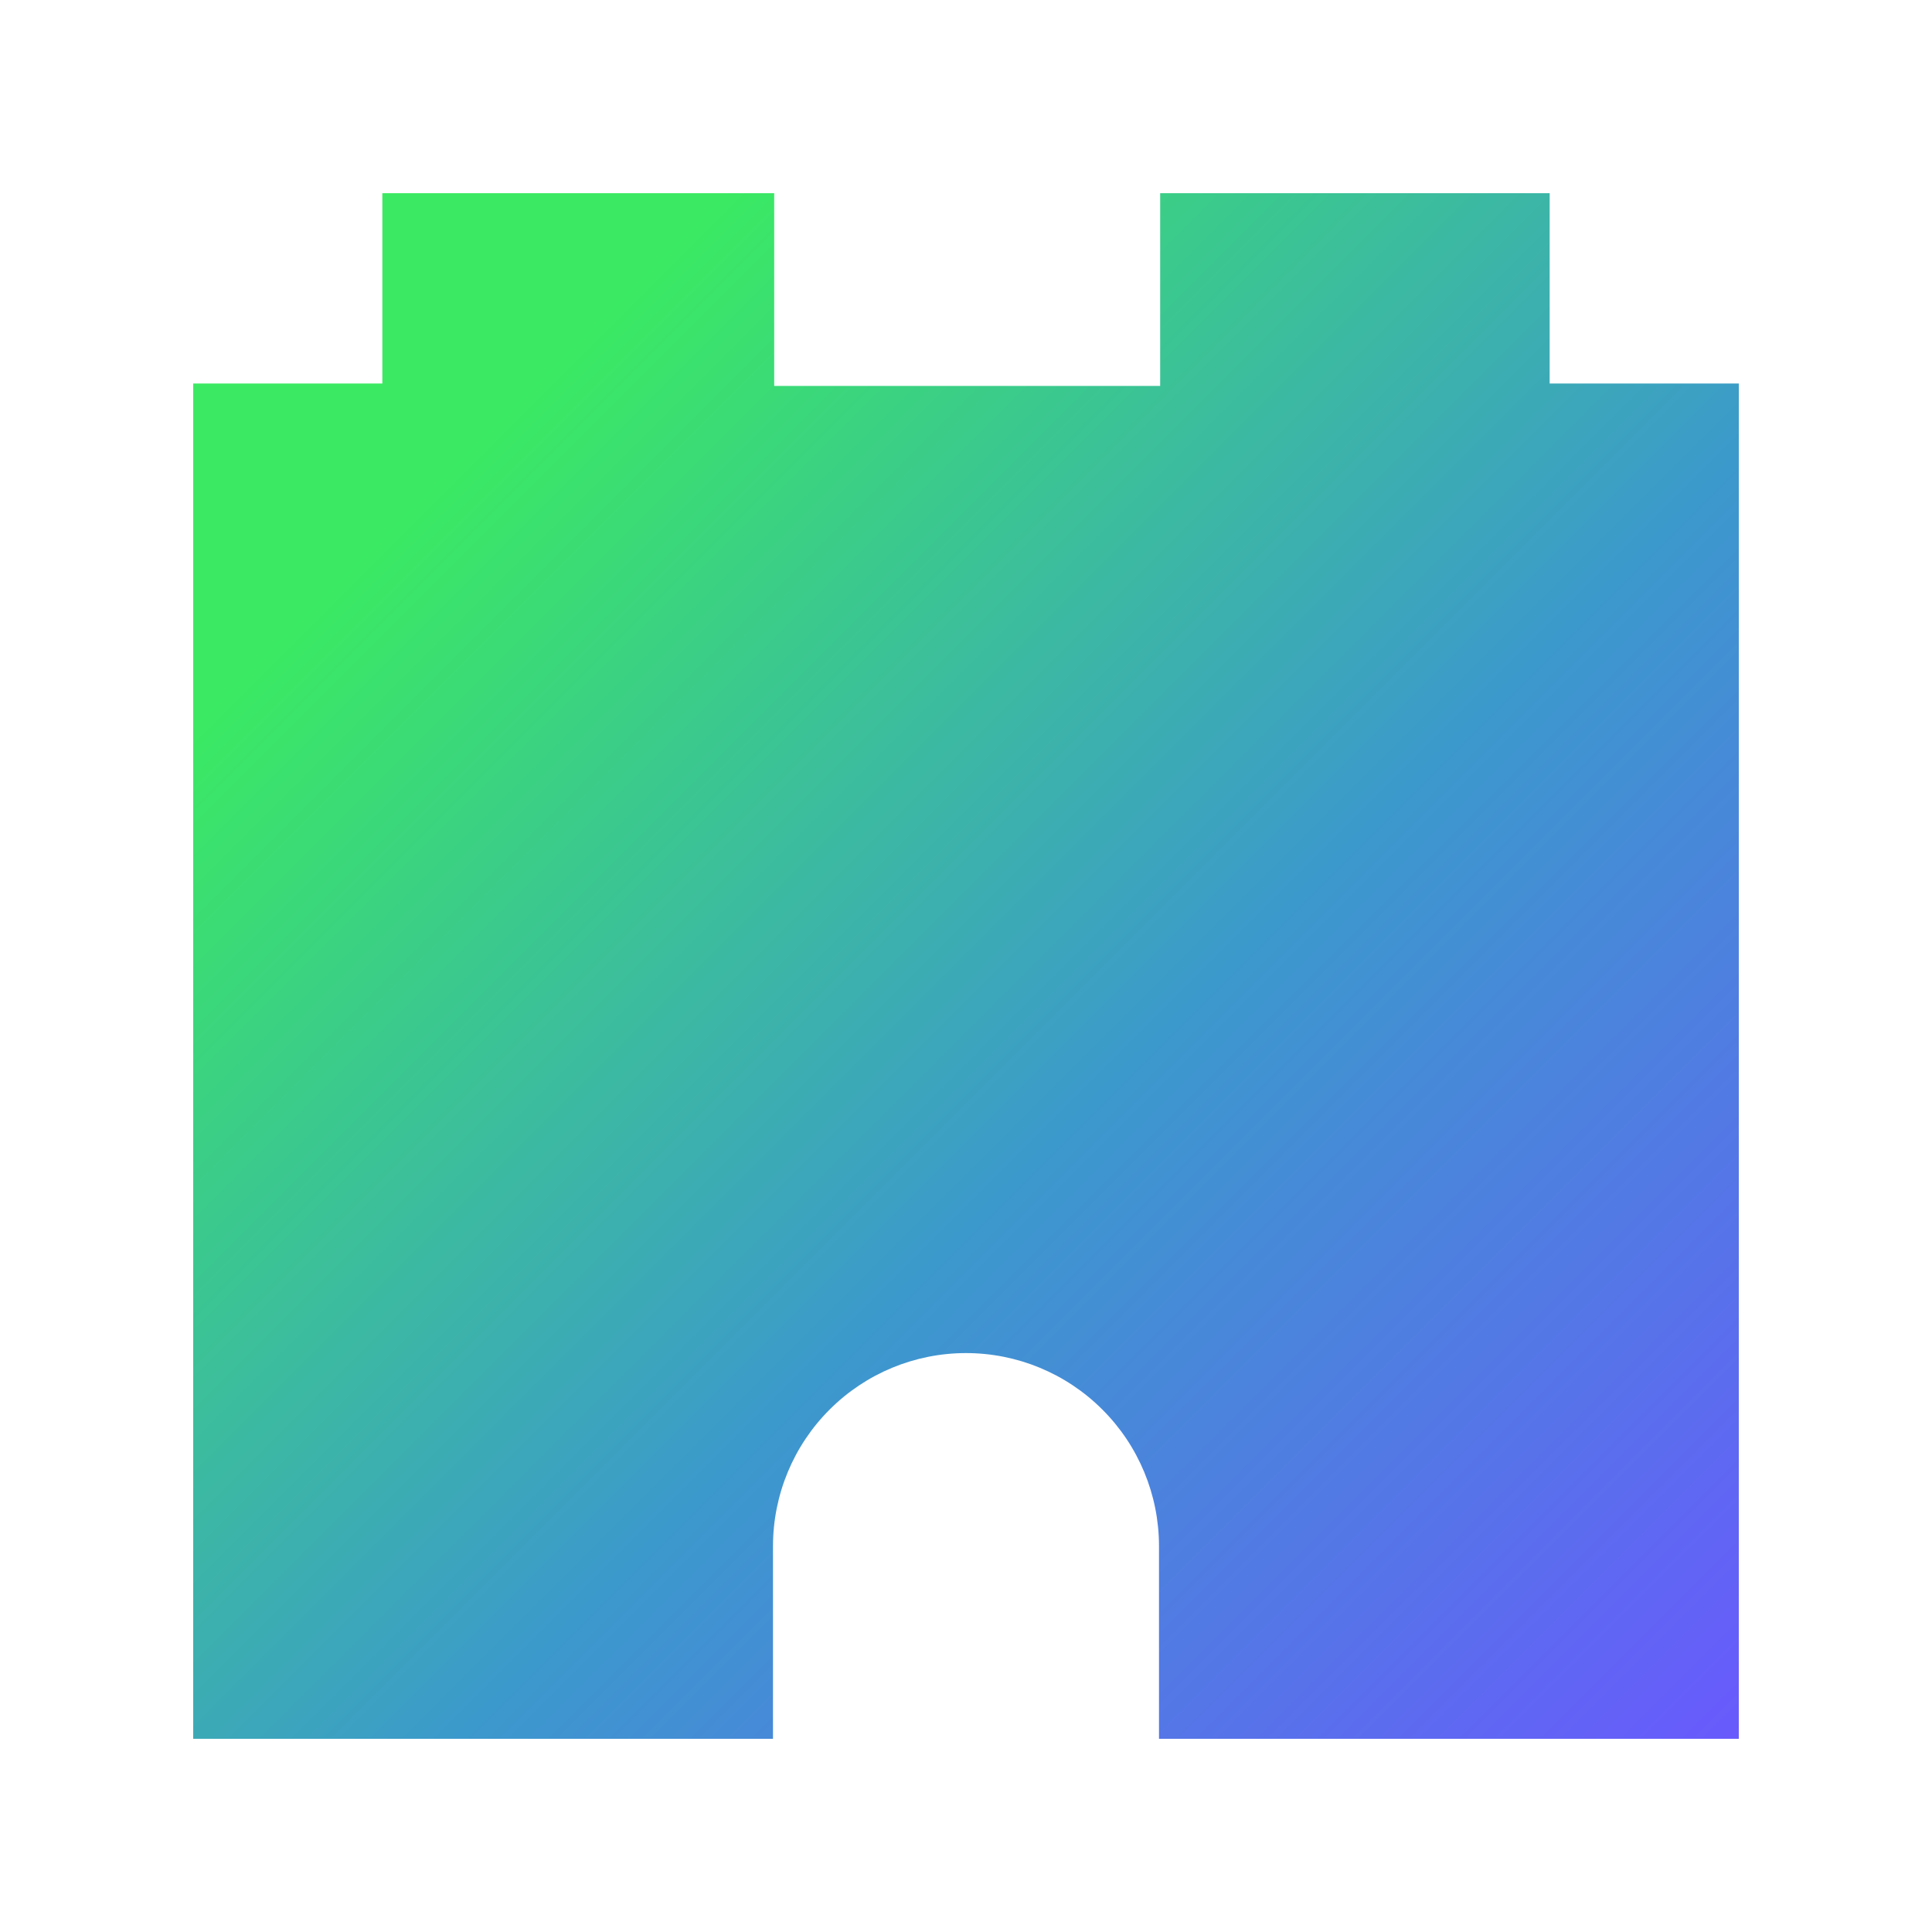
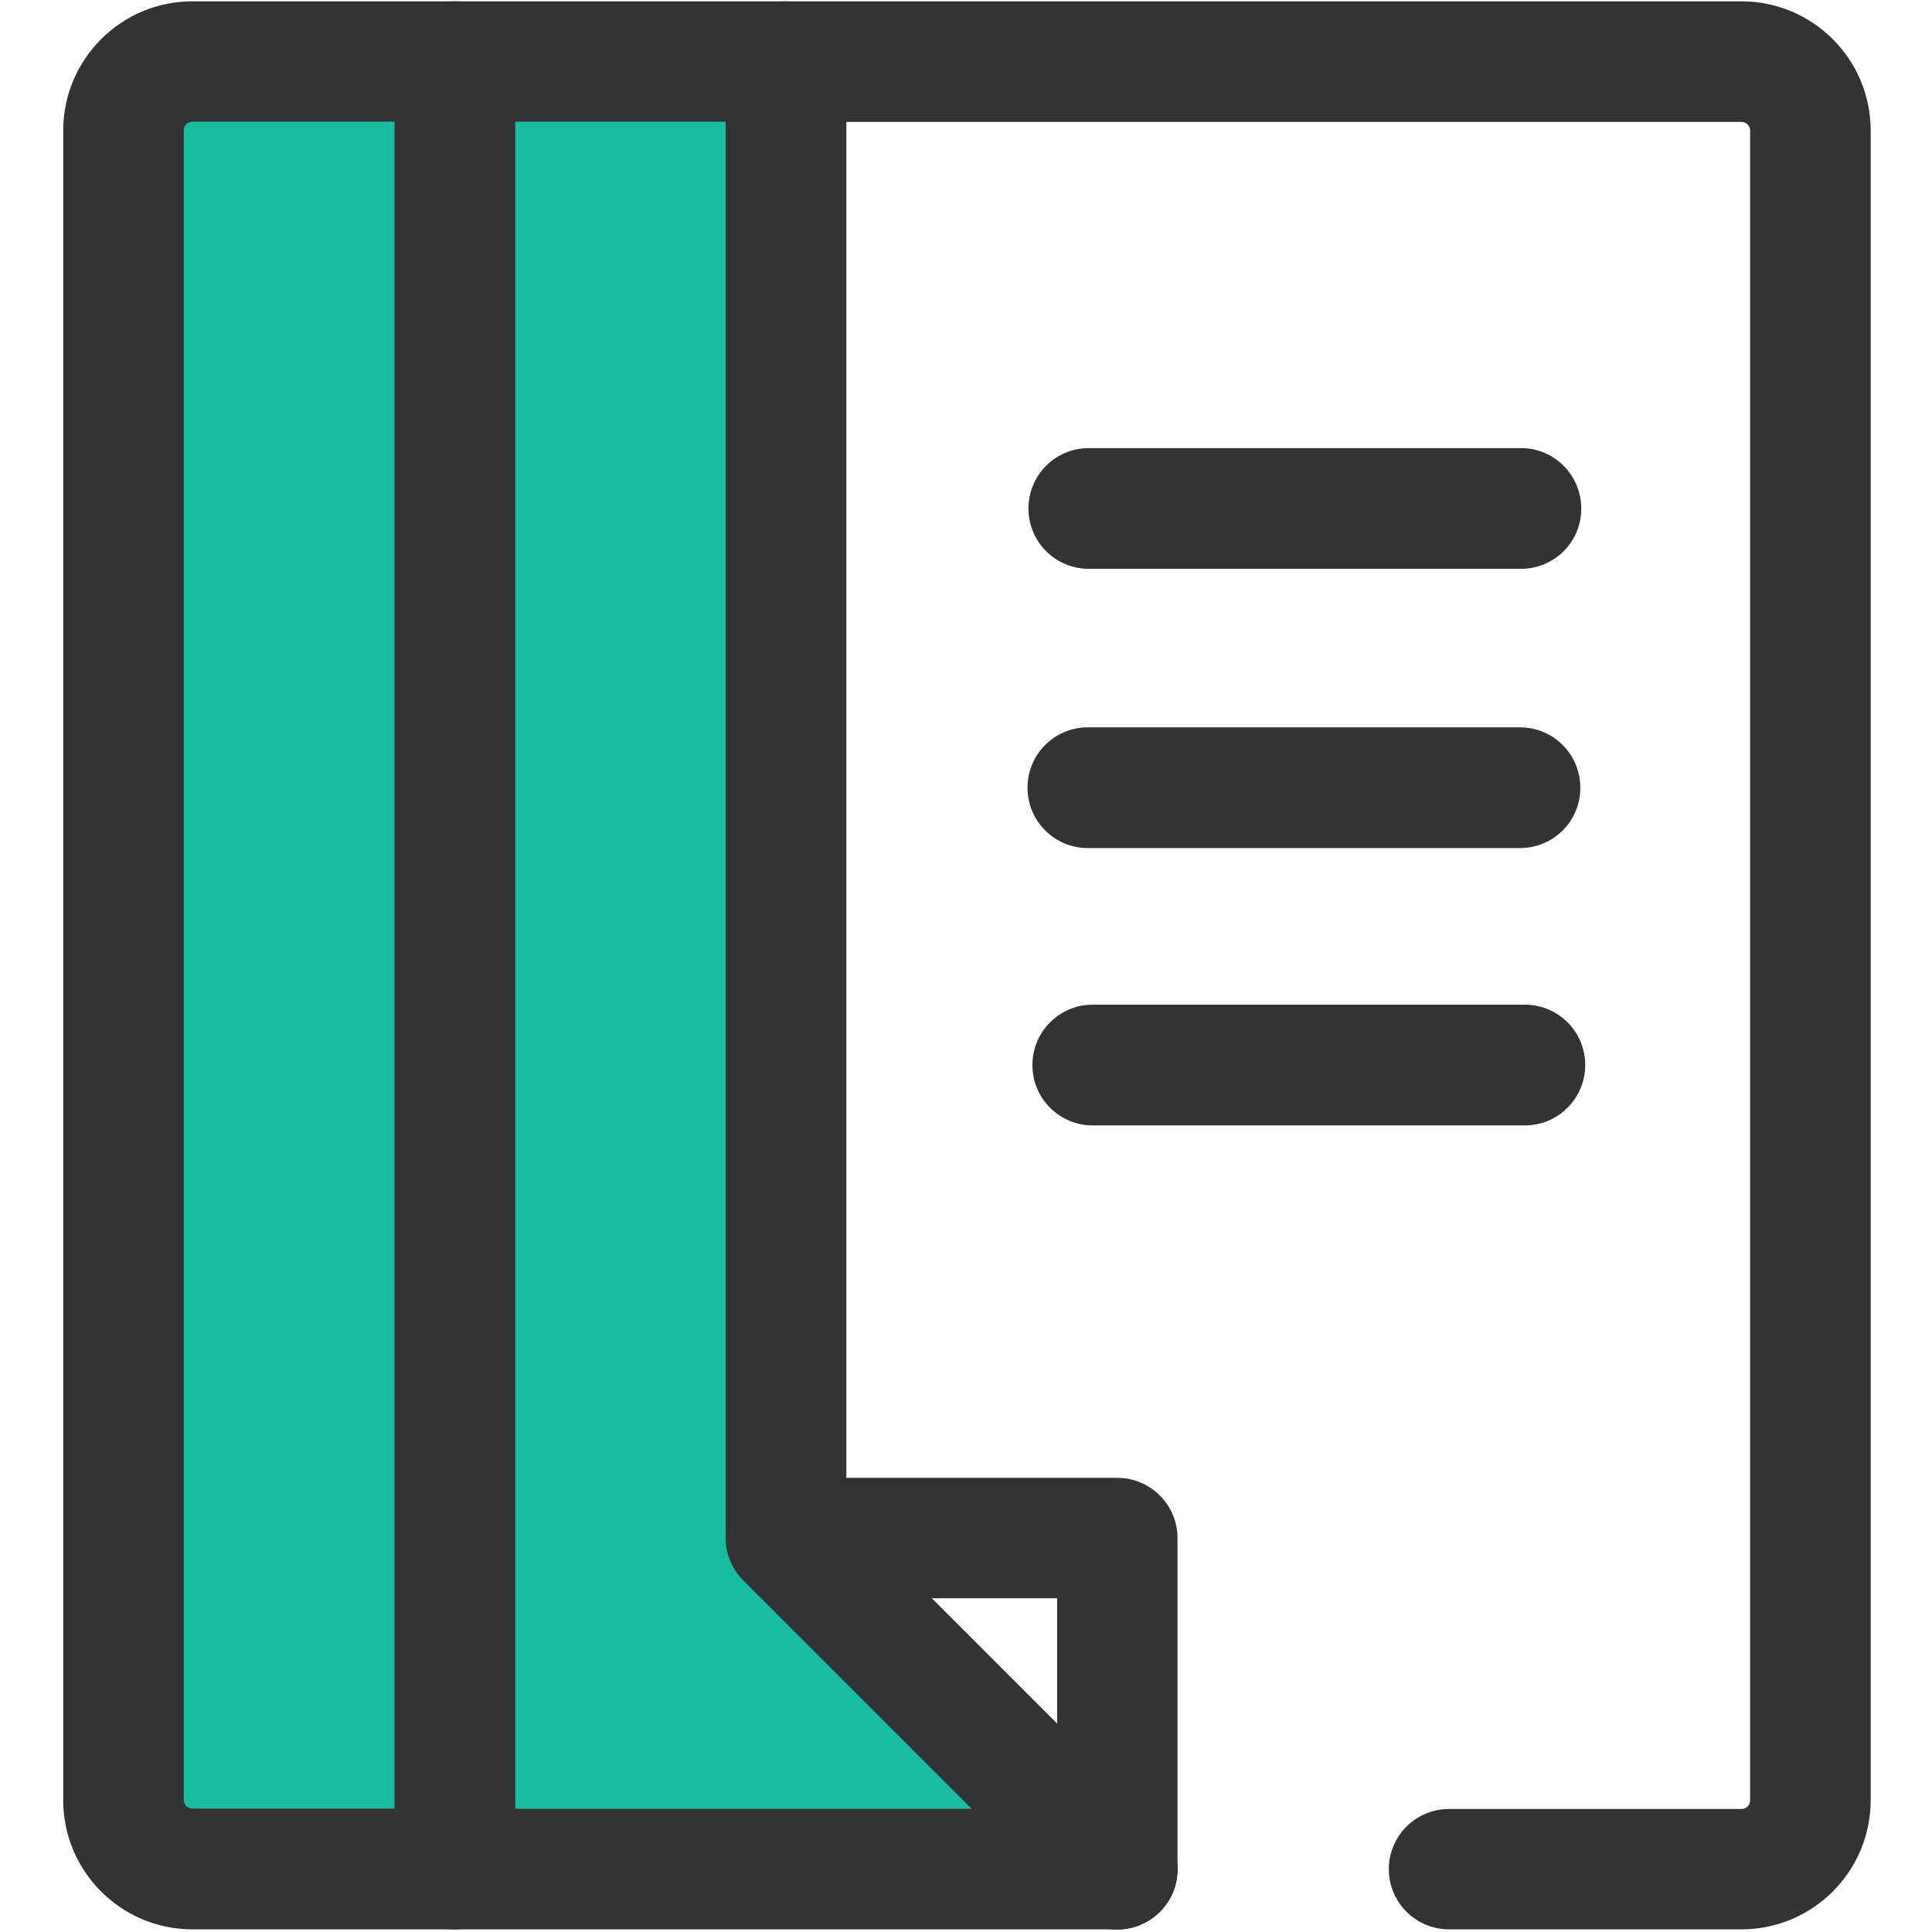
- <svg xmlns="http://www.w3.org/2000/svg" width="40" height="40" viewBox="0 0 40 40" fill="none">
-   <path d="M32.084 7.94V4H24.02V7.99H16.029V4H7.916V7.94H4V36H16.004V32.005C16.006 30.946 16.427 29.931 17.177 29.183C17.926 28.434 18.941 28.014 20 28.014C21.059 28.014 22.074 28.434 22.823 29.183C23.573 29.931 23.994 30.946 23.996 32.005V36H36V7.94H32.084Z" fill="url(#paint0_linear)" />
-   <defs>
-     <linearGradient id="paint0_linear" x1="2.942" y1="4.9" x2="37.777" y2="39.734" gradientUnits="userSpaceOnUse">
-       <stop offset="0.159" stop-color="#3BEA62" />
-       <stop offset="0.54" stop-color="#3C99CC" />
-       <stop offset="0.937" stop-color="#6B57FF" />
-     </linearGradient>
-   </defs>
+ <svg xmlns="http://www.w3.org/2000/svg" viewBox="0 0 40 40">
+   <g transform="scale(0.0390625)">
+     <path fill="#333333" d="M592.2 1022.6c-8.5 0-16.6-3.4-22.6-9.4L394.1 837.8c-9.1-9.1-11.9-22.9-6.9-34.8 4.9-11.9 16.6-19.7 29.5-19.7h175.5c17.6 0 31.9 14.3 31.9 31.9v175.5c0 17.6-14.3 31.9-31.9 31.9z m-98.4-175.5l66.5 66.5v-66.5h-66.5z" />
+     <path fill="#333333" d="M923 1022.6H768c-17.6 0-31.9-14.3-31.9-31.9 0-17.6 14.3-31.9 31.9-31.9h155c2.6 0 4.6-2.1 4.6-4.6v-885c0-2.6-2.1-4.6-4.6-4.6H448.6V802l166.1 166.1c12.5 12.5 12.5 32.7 0 45.2s-32.7 12.5-45.2 0L394.1 837.8c-6-6-9.4-14.1-9.4-22.6V32.6C384.7 15 399 0.7 416.6 0.7H923c37.8 0 68.5 30.7 68.5 68.5v884.9c0 37.8-30.7 68.5-68.5 68.5z" />
+     <path fill="#19BCA1" d="M416.7 32.6v782.6l175.5 175.5H241V32.6h175.7z" />
+     <path fill="#333333" d="M592.2 1022.6H241c-17.6 0-31.9-14.3-31.9-31.9V32.6C209.1 15 223.4 0.7 241 0.7h175.6c17.6 0 31.9 14.3 31.9 31.9v769.3l165 165c6.7 6 10.6 14.7 10.6 23.8 0.1 17.6-14.2 31.9-31.9 31.9zM273 958.7h242l-121-121c-6-6-9.4-14.1-9.4-22.6V64.5H273v894.2z" />
+     <path fill="#19BCA1" d="M65.5 69.2v884.9c0 20.2 16.4 36.6 36.6 36.6h139V32.6H102c-20.2 0-36.5 16.4-36.5 36.6z" />
+     <path fill="#333333" d="M241 1022.6H102c-37.8 0-68.5-30.7-68.5-68.5V69.2C33.5 31.4 64.2 0.7 102 0.7h139c17.7 0 32 14.3 32 31.9v958.1c0 17.6-14.3 31.9-32 31.9zM102 64.5c-2.6 0-4.6 2.1-4.6 4.6V954c0 2.6 2.1 4.6 4.6 4.6h107.1V64.5H102zM805.6 449.5h-229c-17.7 0-32-14.3-32-32s14.3-32 32-32h229c17.7 0 32 14.3 32 32 0.1 17.7-14.3 32-32 32zM808.2 596.5h-229c-17.7 0-32-14.3-32-32s14.3-32 32-32h229c17.7 0 32 14.3 32 32 0 17.6-14.3 32-32 32zM806.1 301.5h-229c-17.7 0-32-14.3-32-32s14.3-32 32-32h229c17.7 0 32 14.3 32 32 0.1 17.7-14.3 32-32 32z" />
+   </g>
</svg>
